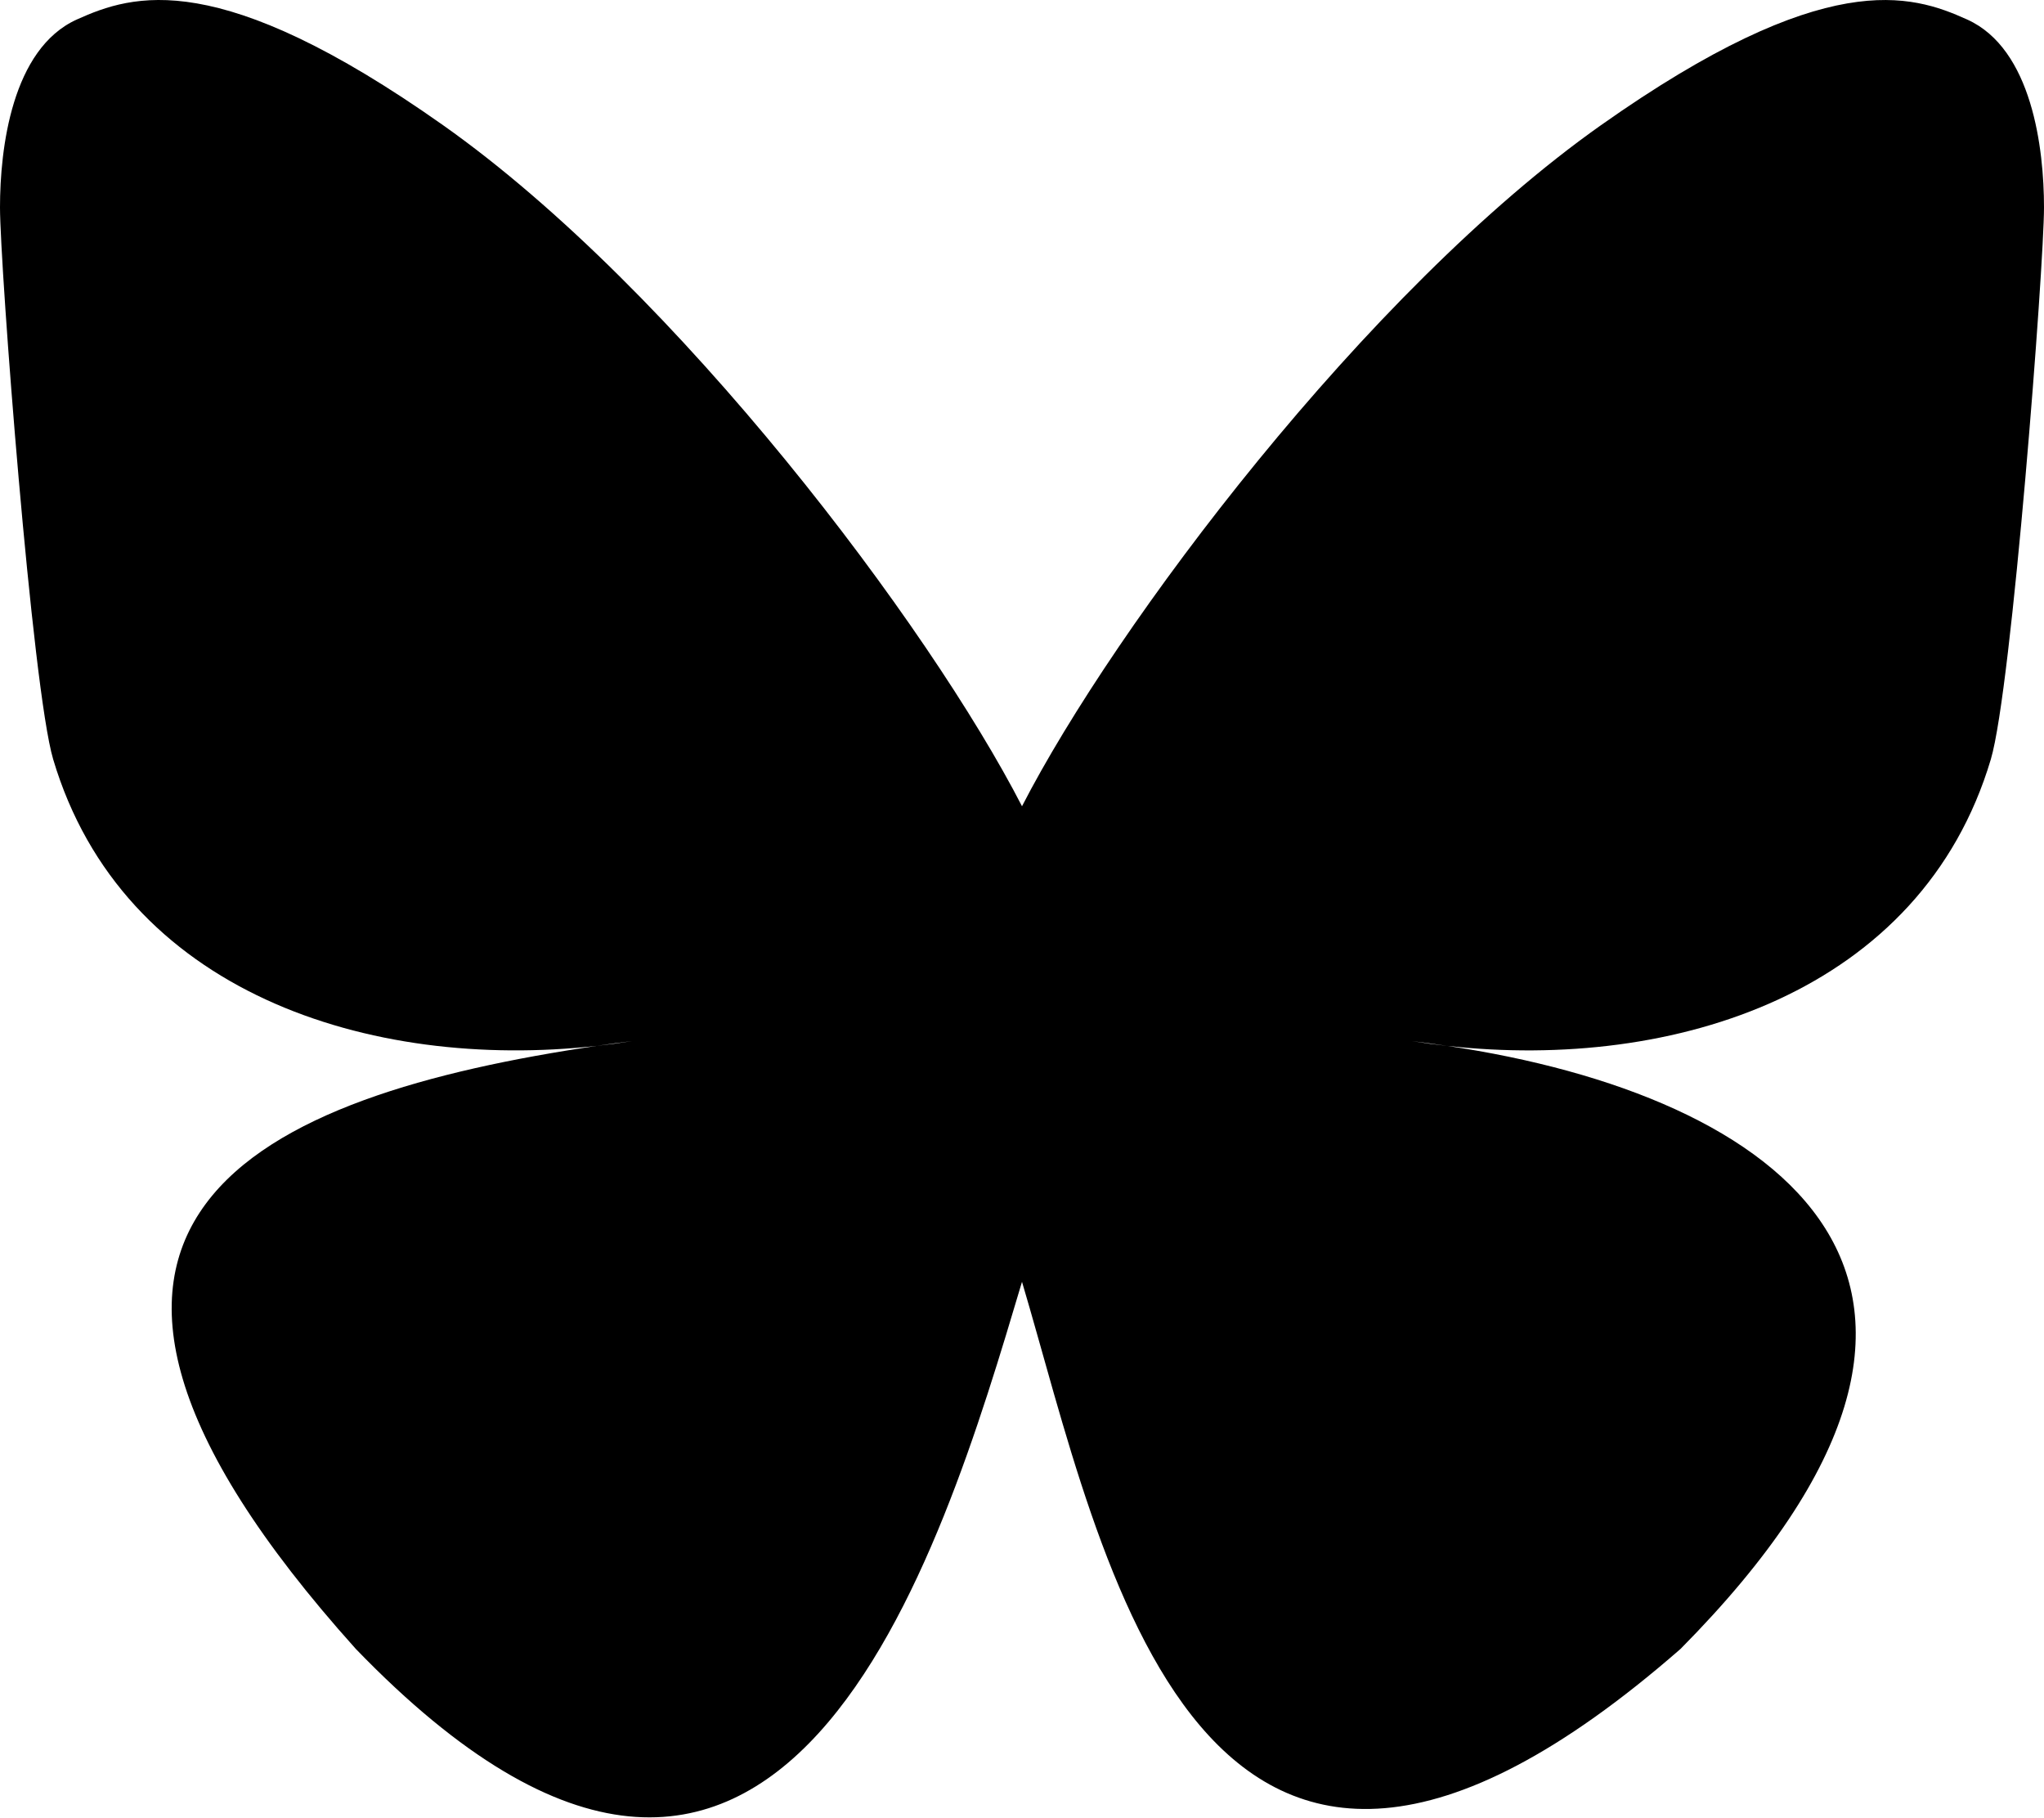
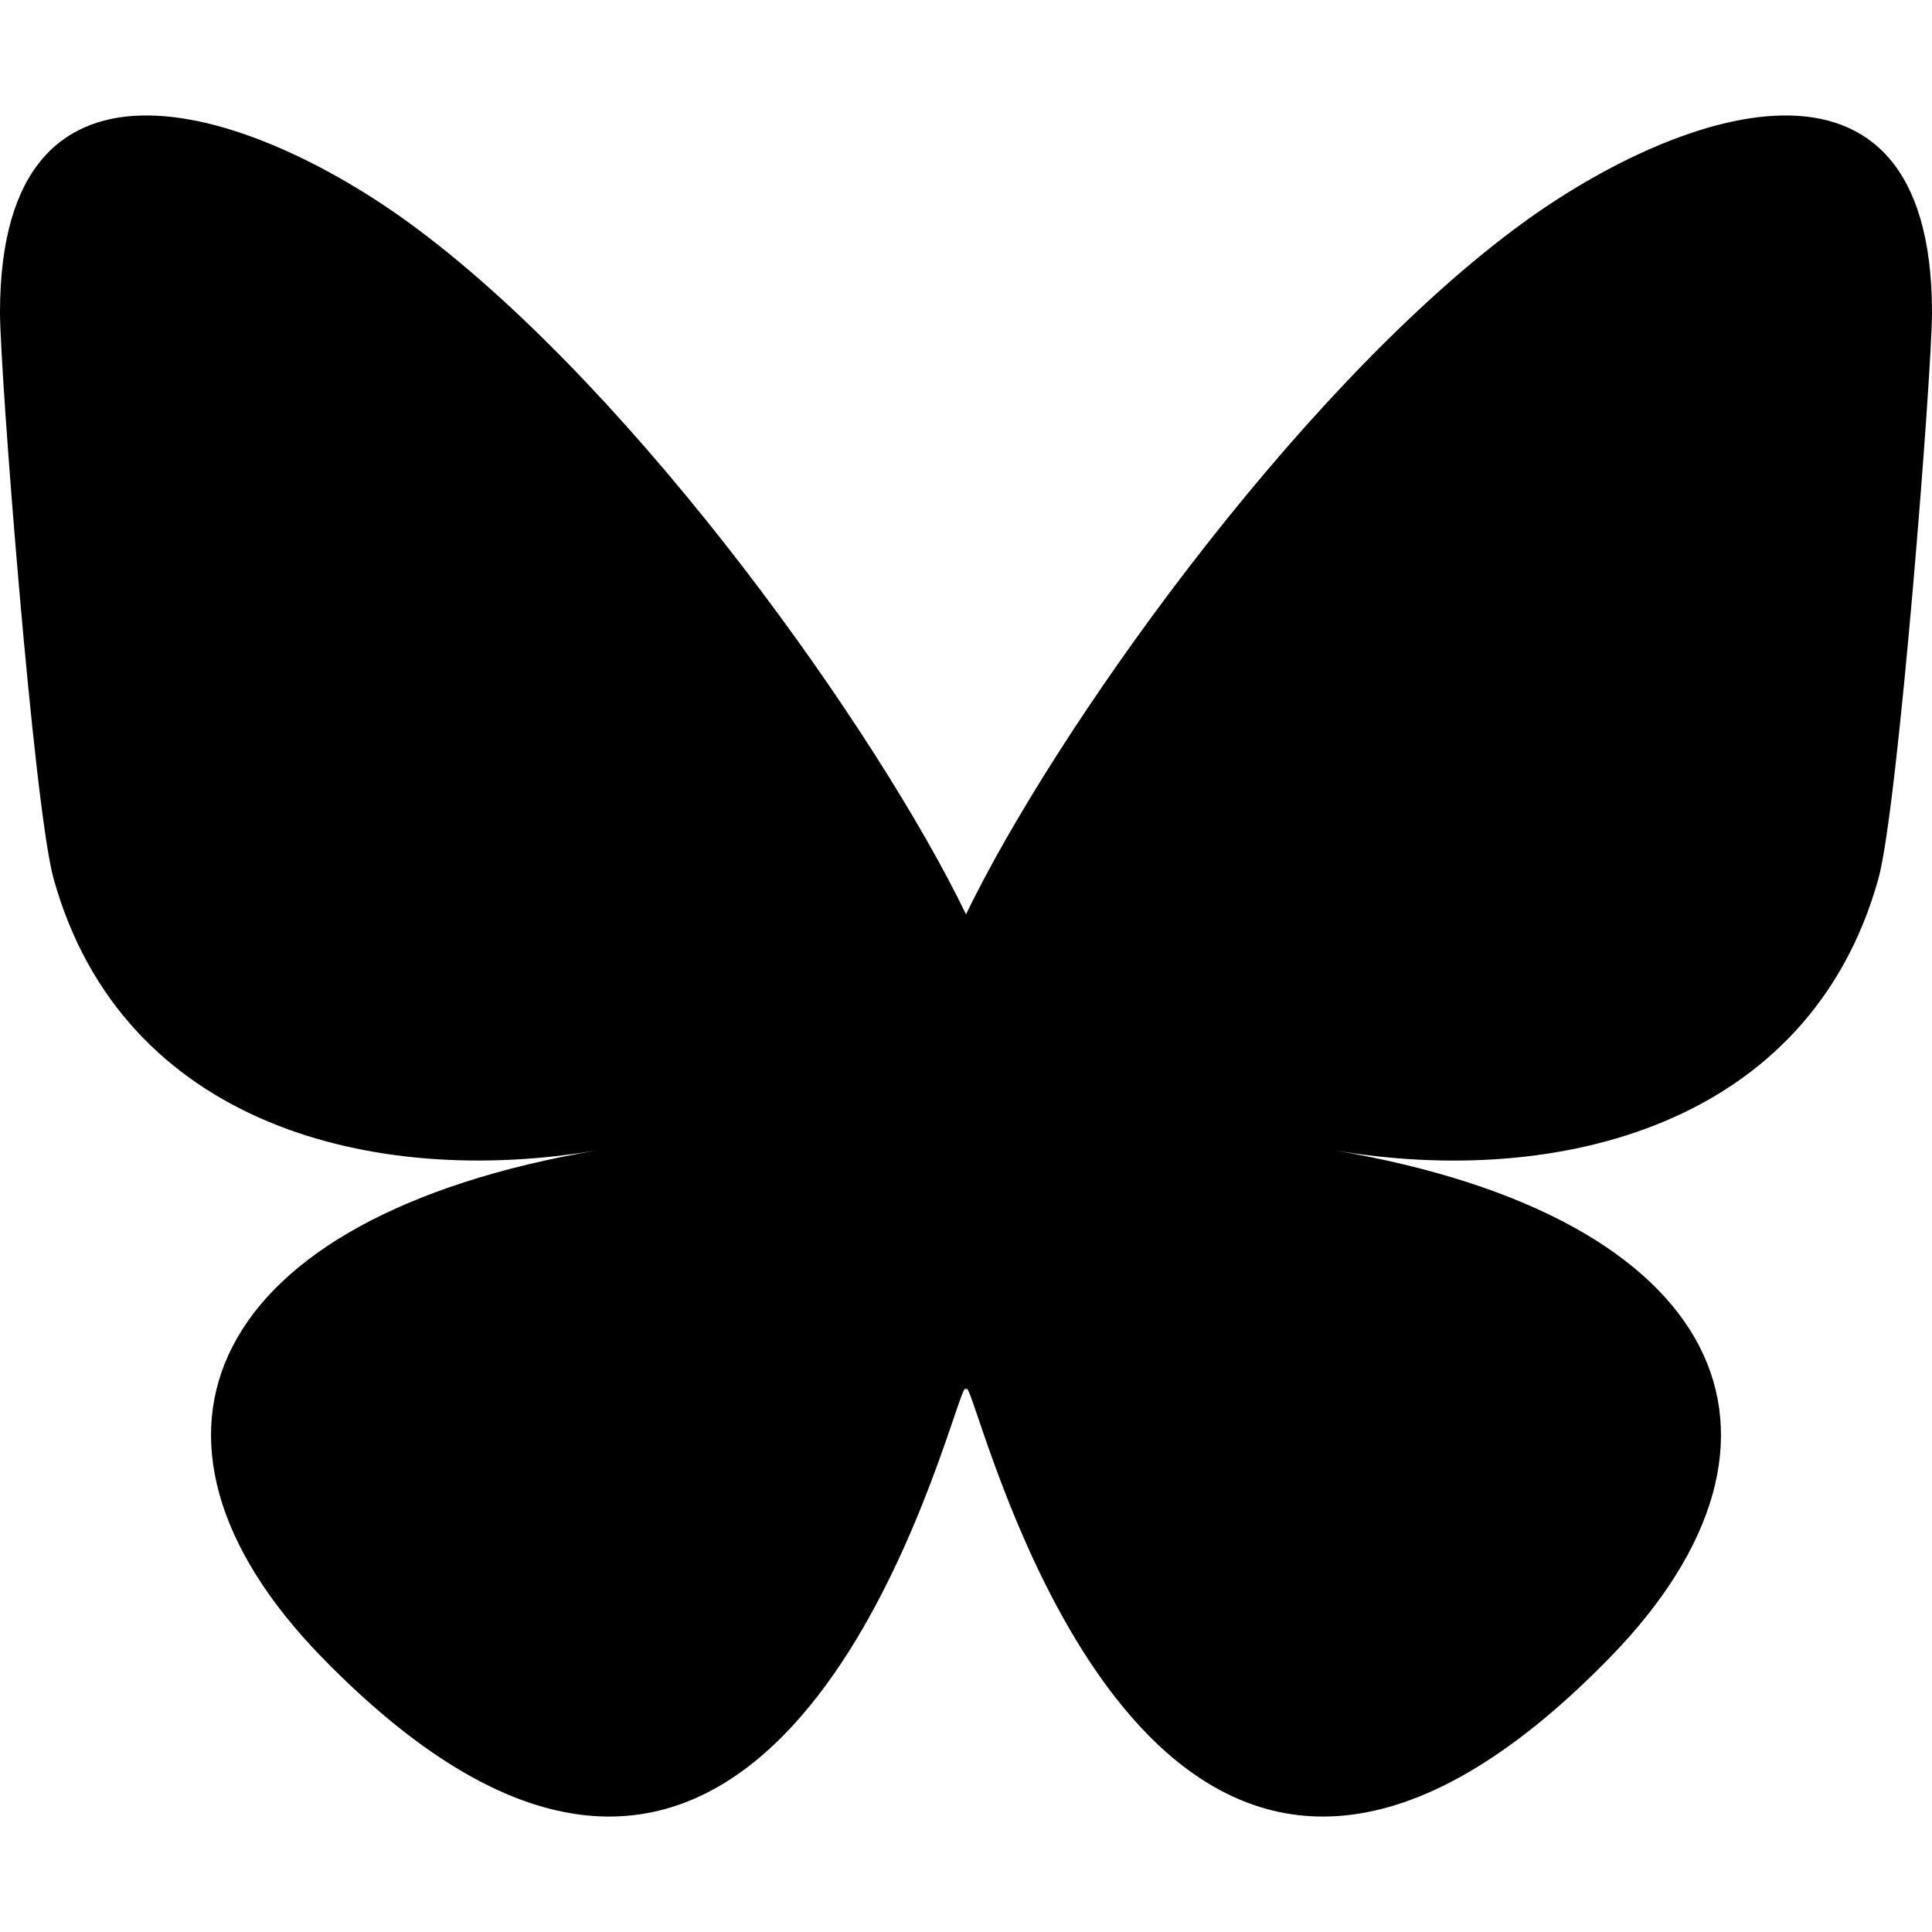
- <svg xmlns="http://www.w3.org/2000/svg" fill="none" viewBox="0 0 360 320">
-   <path d="m180 141.964c-16.301-31.702-60.692-90.782-101.965-119.92-39.538-27.912-54.621-23.076-64.509-18.608-11.445 5.172-13.526 22.743-13.526 33.08 0 10.338 5.667 84.756 9.364 97.178 12.214 41.044 55.696 54.913 95.74 50.462 2.047-.304 4.123-.584 6.225-.844-2.062.33-4.139.612-6.225.844-58.684 8.691-110.8 30.077-42.446 106.174 75.19 77.85 103.047-16.693 117.342-64.628 14.295 47.935 30.76 139.069 115.995 64.628 64.005-64.628 17.585-97.48-41.099-106.172-2.086-.232-4.163-.513-6.225-.843 2.102.259 4.178.54 6.225.843 40.044 4.452 83.525-9.418 95.74-50.461 3.697-12.422 9.364-86.84 9.364-97.178 0-10.338-2.081-27.909-13.526-33.08-9.888-4.468-24.971-9.304-64.509 18.608-41.273 29.138-85.664 88.215-101.965 119.917z" fill="currentColor" />
+ <svg xmlns="http://www.w3.org/2000/svg" viewBox="0 0 24 24">
+   <path d="M5.202 2.857C7.954 4.922 10.913 9.11 12 11.358c1.087-2.247 4.046-6.436 6.798-8.501C20.783 1.366 24 .213 24 3.883c0 .732-.42 6.156-.667 7.037-.856 3.061-3.978 3.842-6.755 3.37 4.854.826 6.089 3.562 3.422 6.299-5.065 5.196-7.28-1.304-7.847-2.97-.104-.305-.152-.448-.153-.327 0-.121-.05.022-.153.327-.568 1.666-2.782 8.166-7.847 2.97-2.667-2.737-1.432-5.473 3.422-6.3-2.777.473-5.899-.308-6.755-3.369C.42 10.04 0 4.615 0 3.883c0-3.67 3.217-2.517 5.202-1.026" />
</svg>
